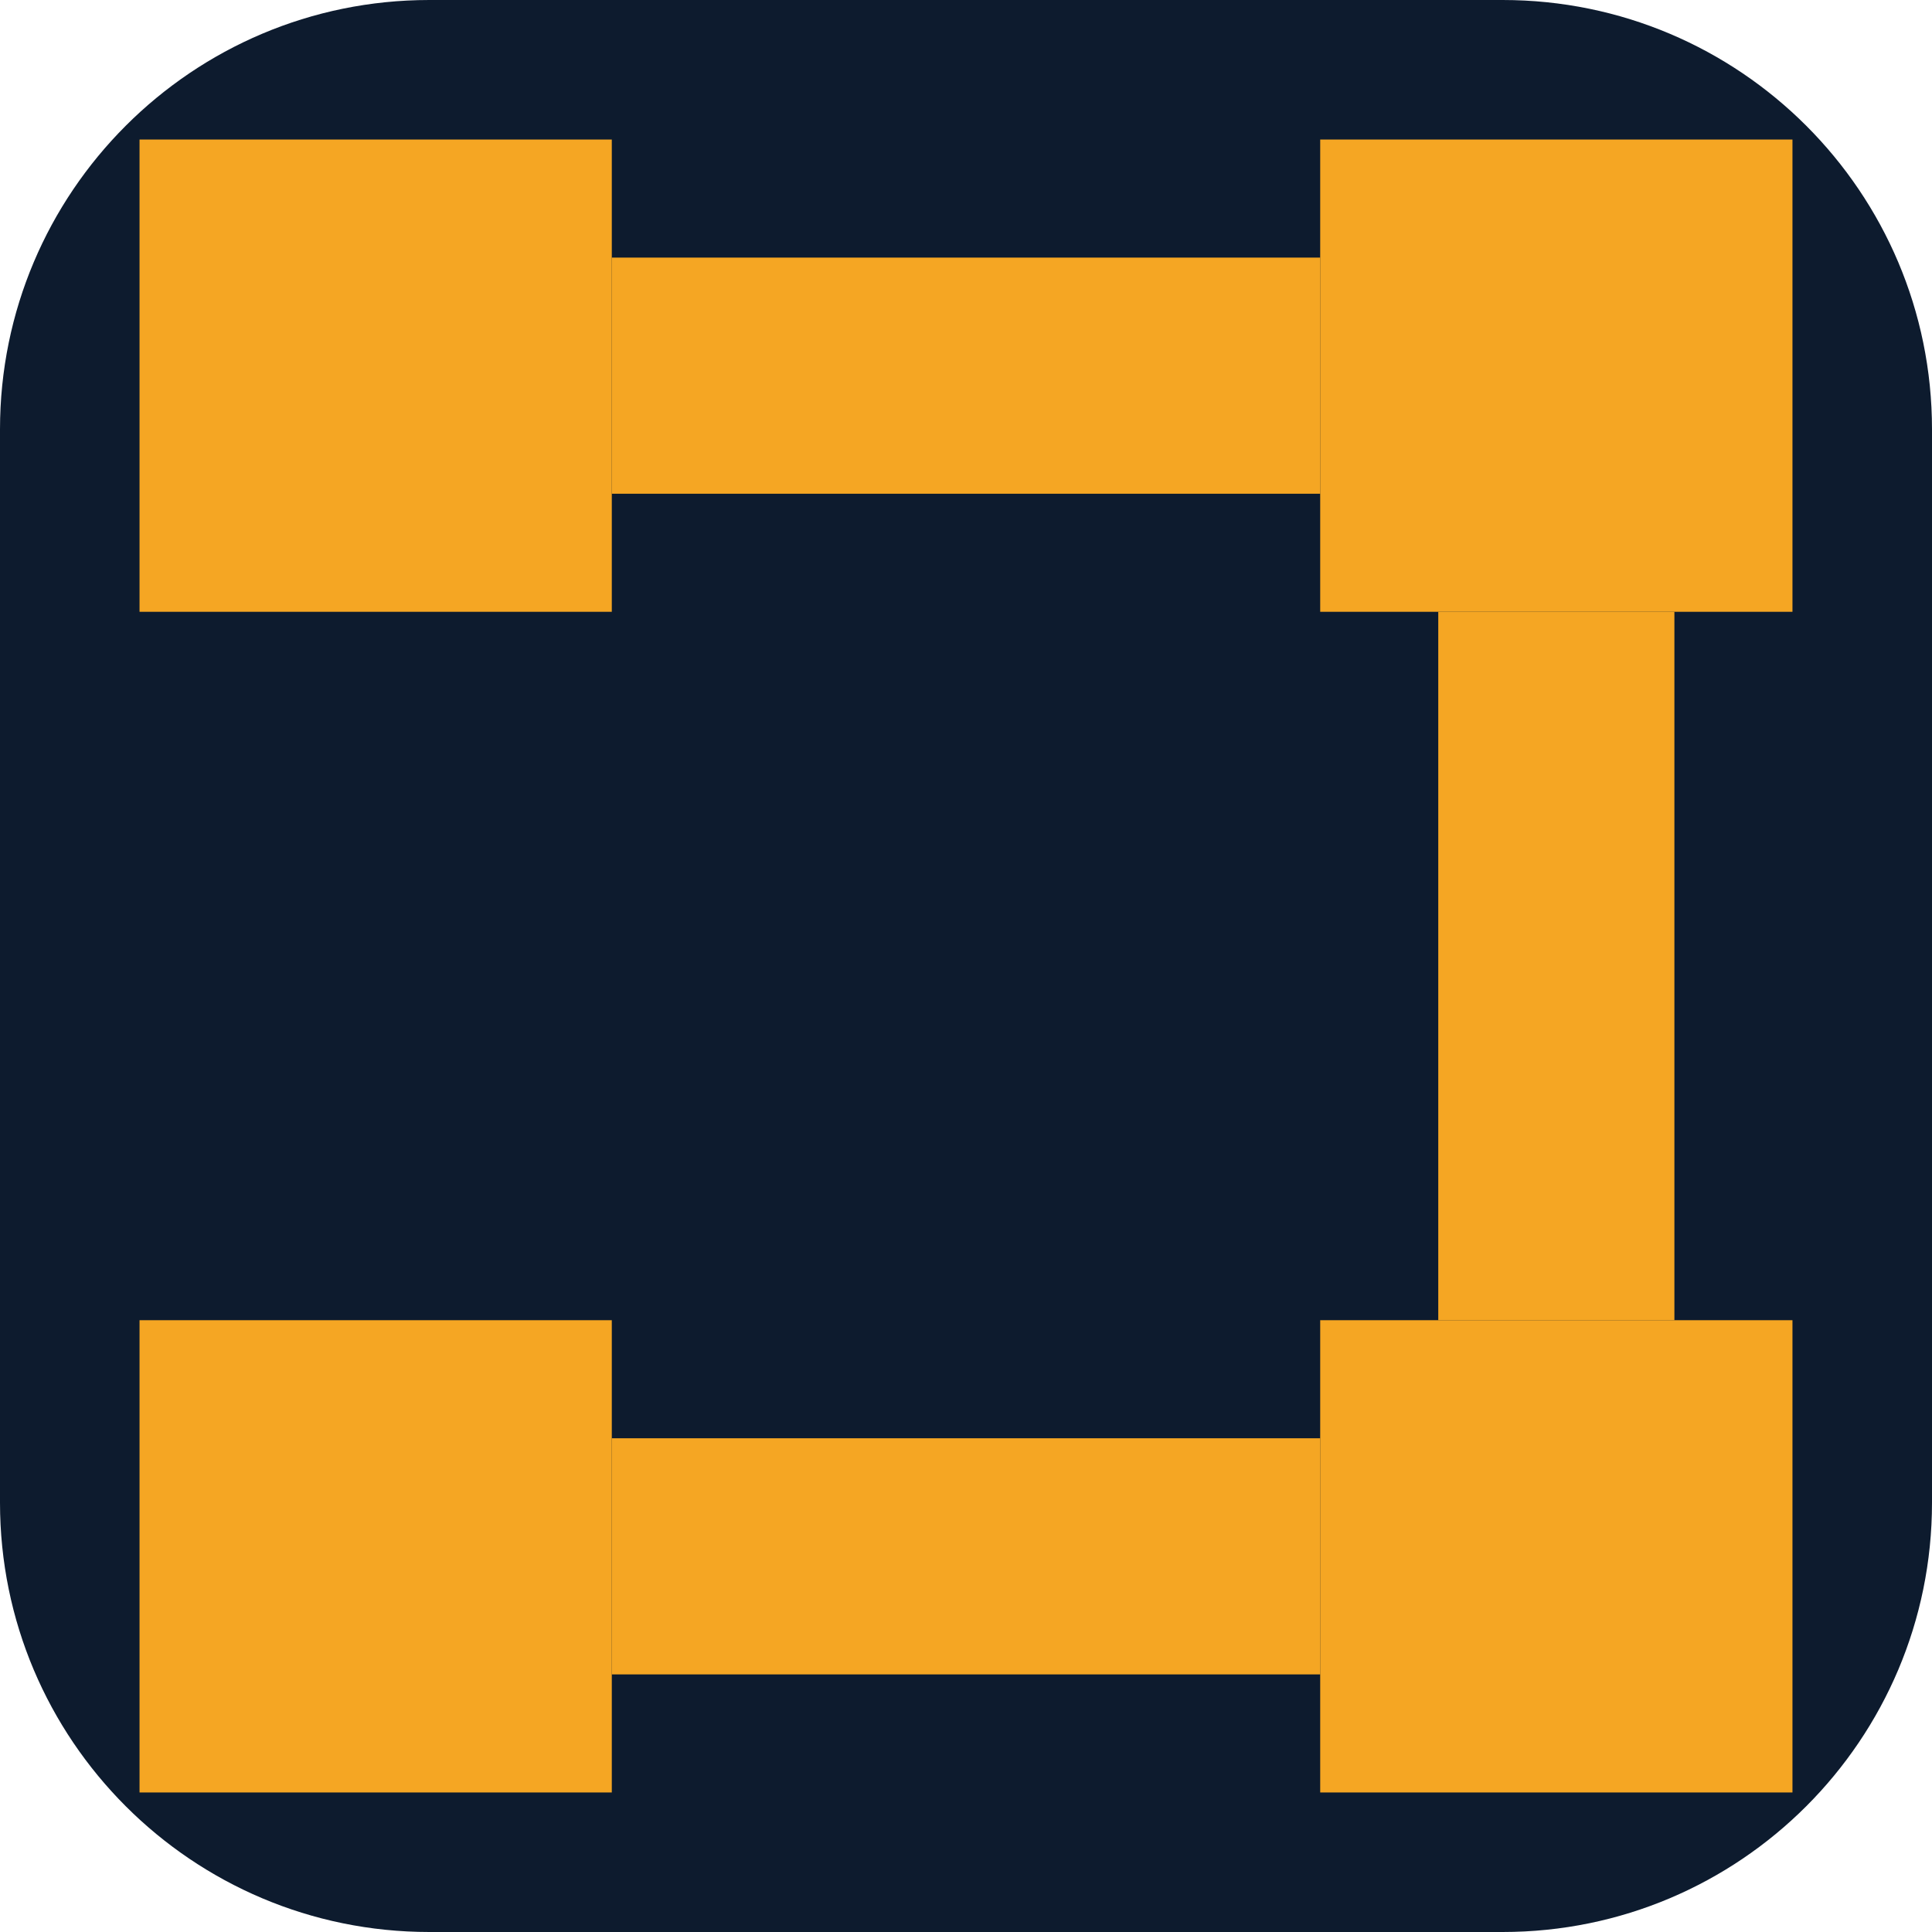
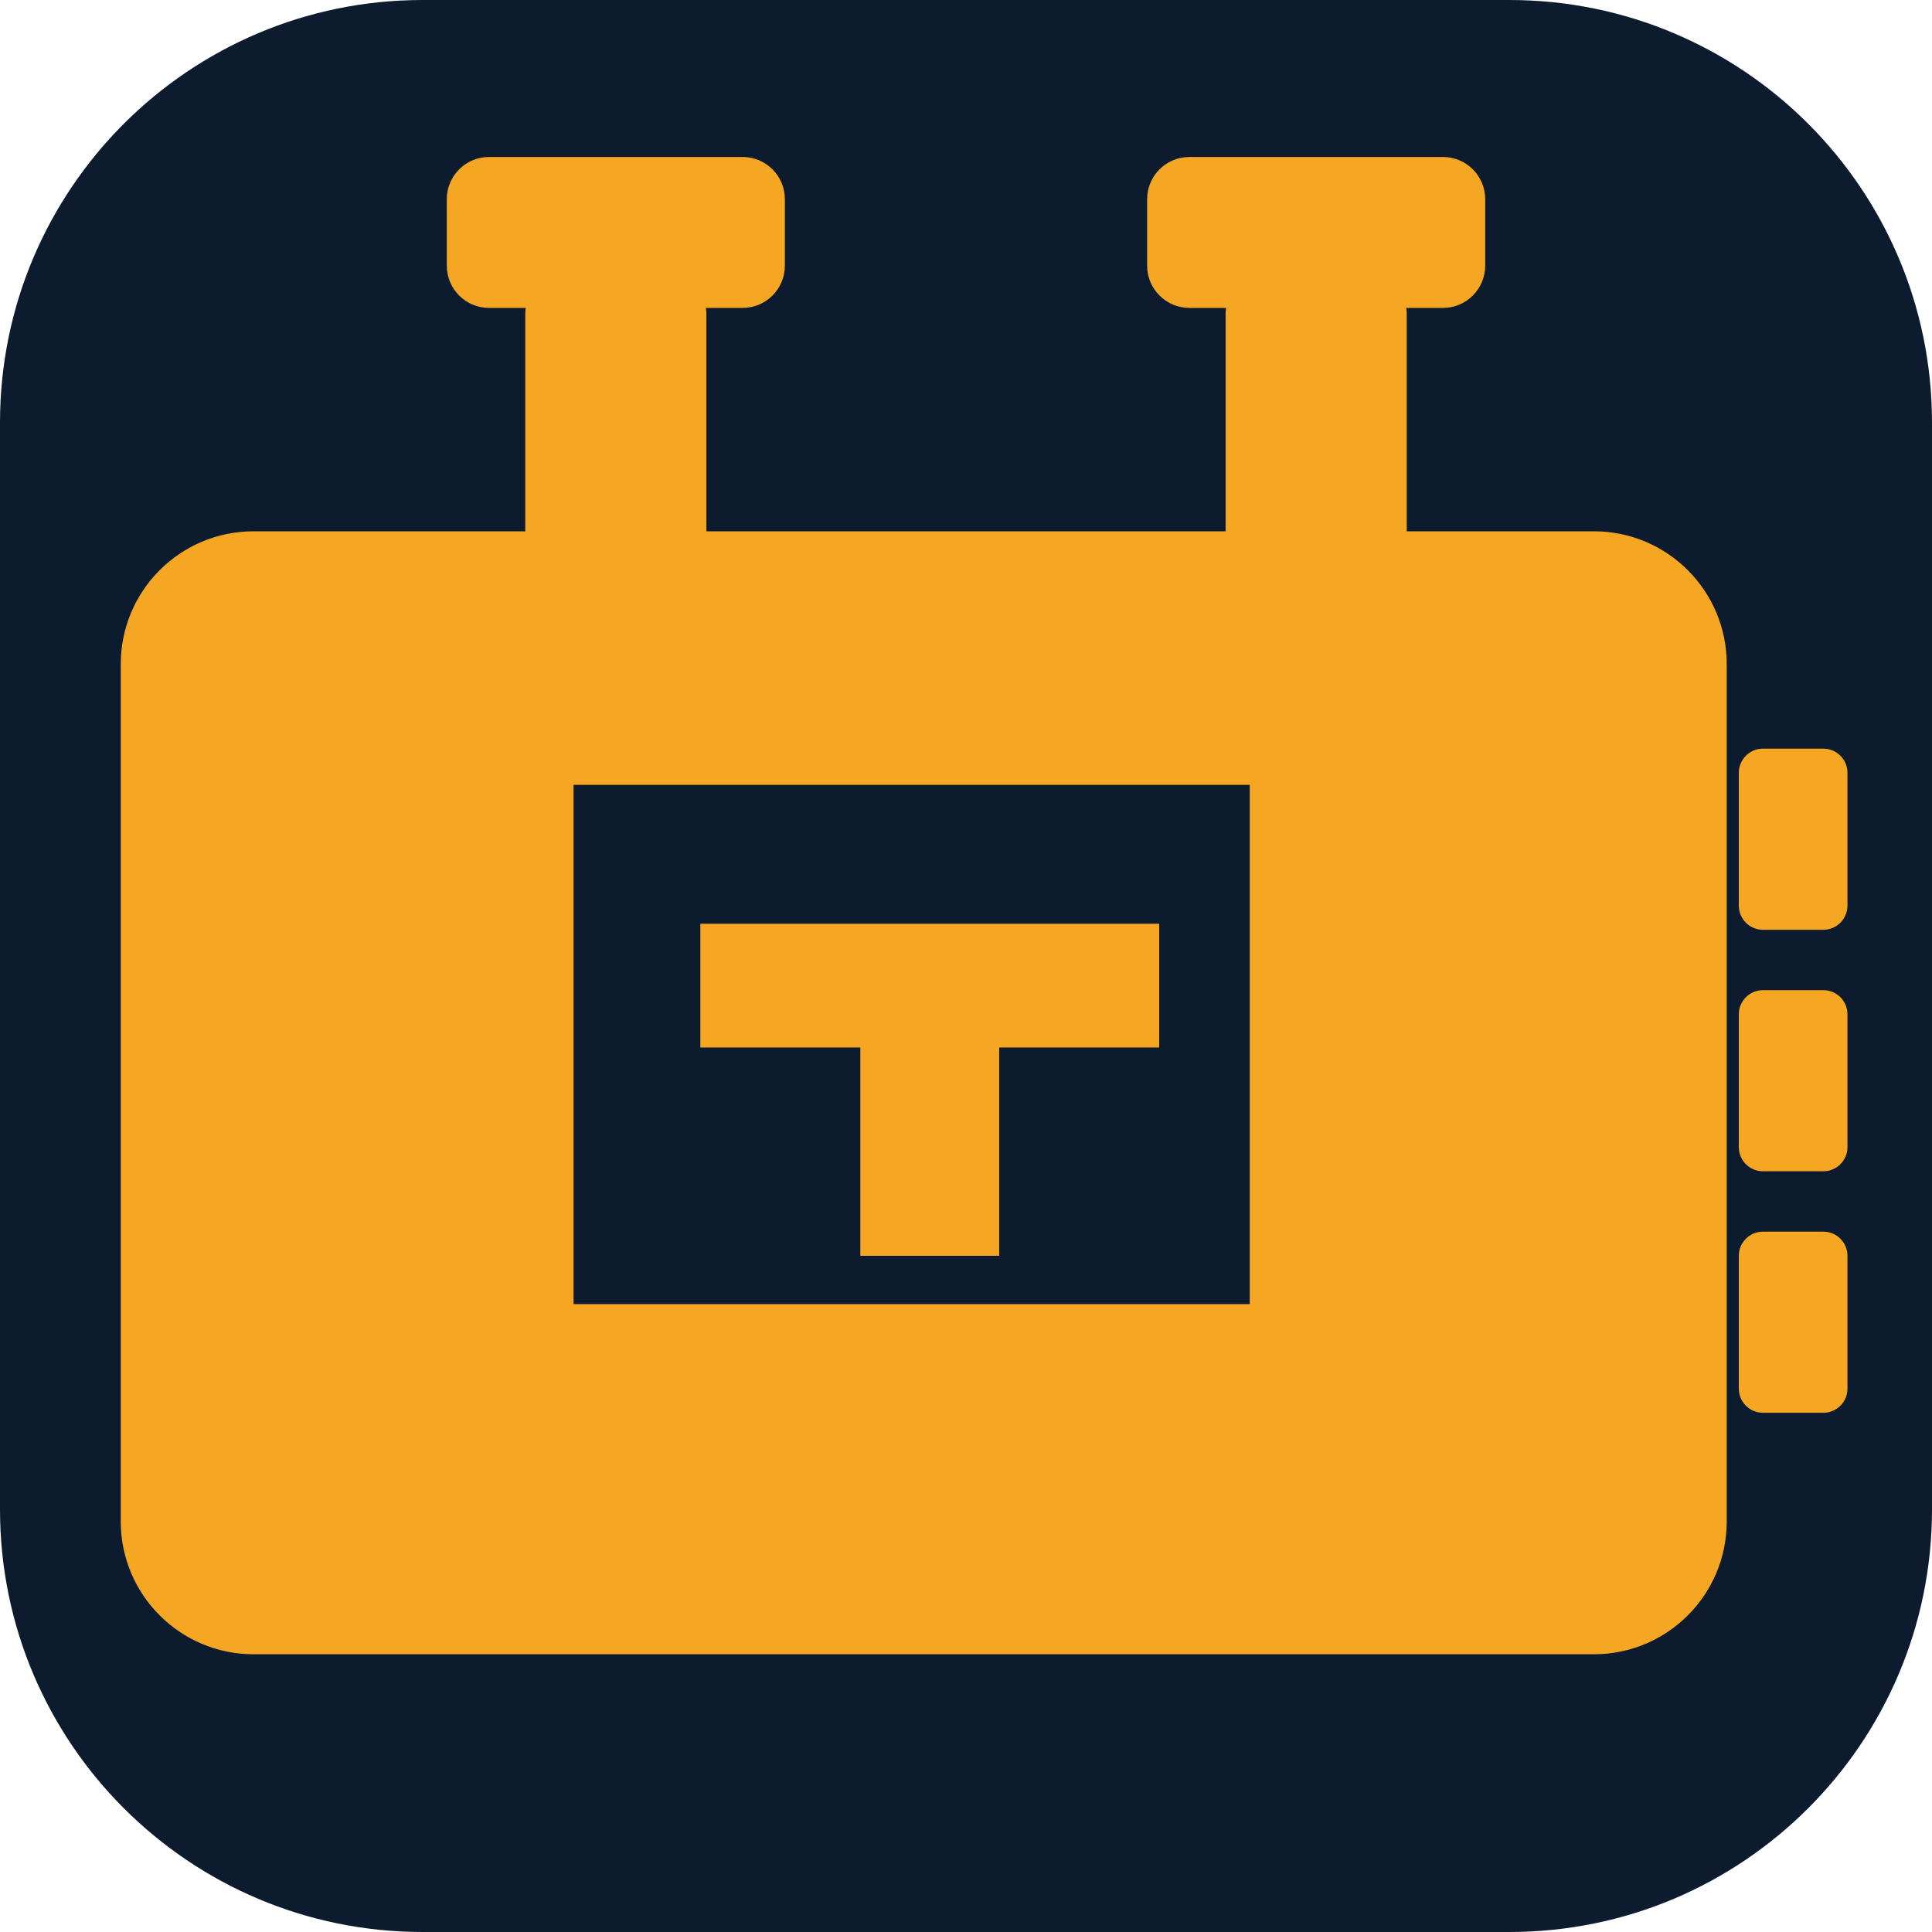
- <svg xmlns="http://www.w3.org/2000/svg" viewBox="0 0 180 180" width="180" height="180" role="img" aria-label="Apple touch icon">
-   <rect width="180" height="180" rx="40" fill="#0d1b2e" />
-   <g transform="translate(2,2) scale(11)" fill="#f5a623">
-     <rect x="1" y="1" width="4" height="4" />
-     <rect x="11" y="1" width="4" height="4" />
-     <rect x="1" y="11" width="4" height="4" />
-     <rect x="11" y="11" width="4" height="4" />
-     <rect x="5" y="2" width="6" height="2" />
-     <rect x="12" y="5" width="2" height="6" />
-     <rect x="5" y="12" width="6" height="2" />
+ <svg xmlns="http://www.w3.org/2000/svg" viewBox="0 0 32 32" width="180" height="180" role="img" aria-label="Apple touch icon">
+   <rect width="32" height="32" rx="7" fill="#0d1b2e" />
+   <g fill="#f5a623">
+     <rect x="7.4" y="2.6" width="5.6" height="2.5" rx="0.7" />
+     <rect x="8.7" y="4.6" width="3" height="5.2" rx="0.6" />
+     <rect x="19" y="2.6" width="5.6" height="2.5" rx="0.7" />
+     <rect x="20.3" y="4.6" width="3" height="5.2" rx="0.6" />
+     <path fill-rule="evenodd" d="M4.2 8.8h22.2a2.2 2.2 0 0 1 2.2 2.2V25.2a2.2 2.2 0 0 1-2.2 2.2H4.2a2.2 2.2 0 0 1-2.2-2.2V11a2.2 2.2 0 0 1 2.2-2.2zm5.3 4.2h11.2v8.6H9.5z" />
+     <path d="M11.6 15.3h7.6v2.05h-2.65v3.45h-2.3v-3.45h-2.65z" />
+     <rect x="28.8" y="12.4" width="1.8" height="3" rx="0.4" />
+     <rect x="28.8" y="16.4" width="1.8" height="3" rx="0.4" />
+     <rect x="28.8" y="20.4" width="1.8" height="3" rx="0.4" />
  </g>
</svg>
